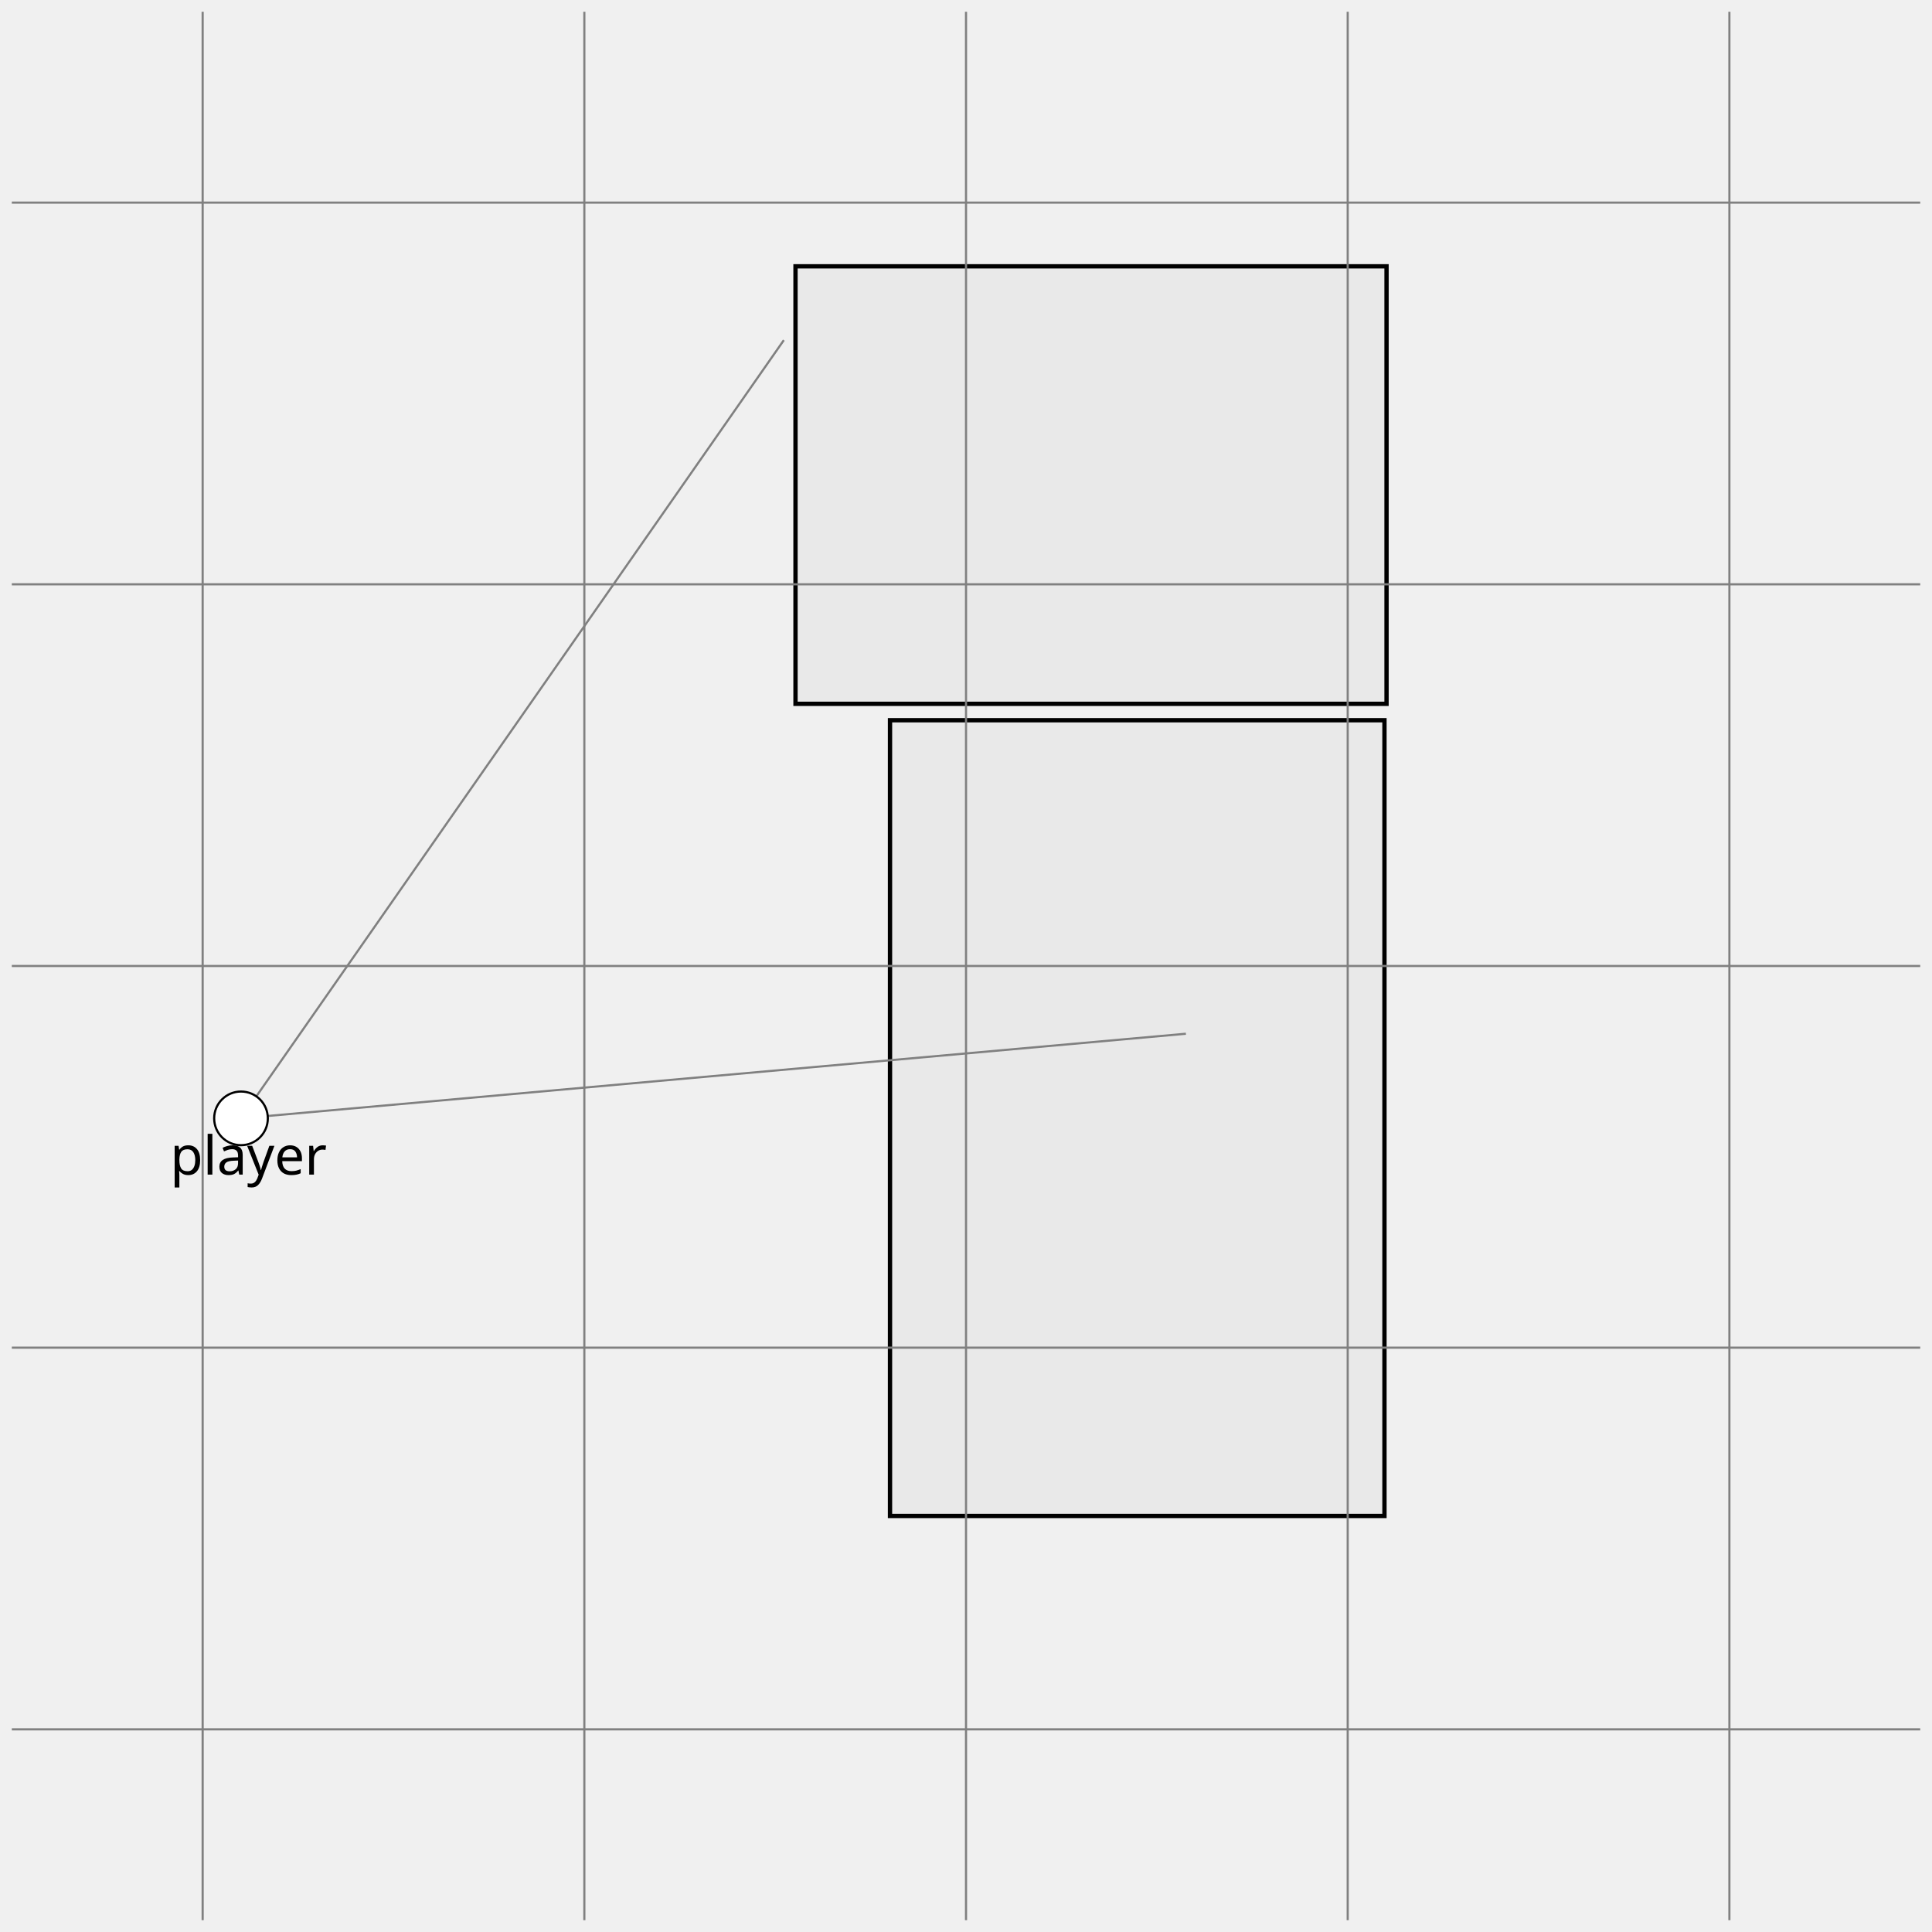
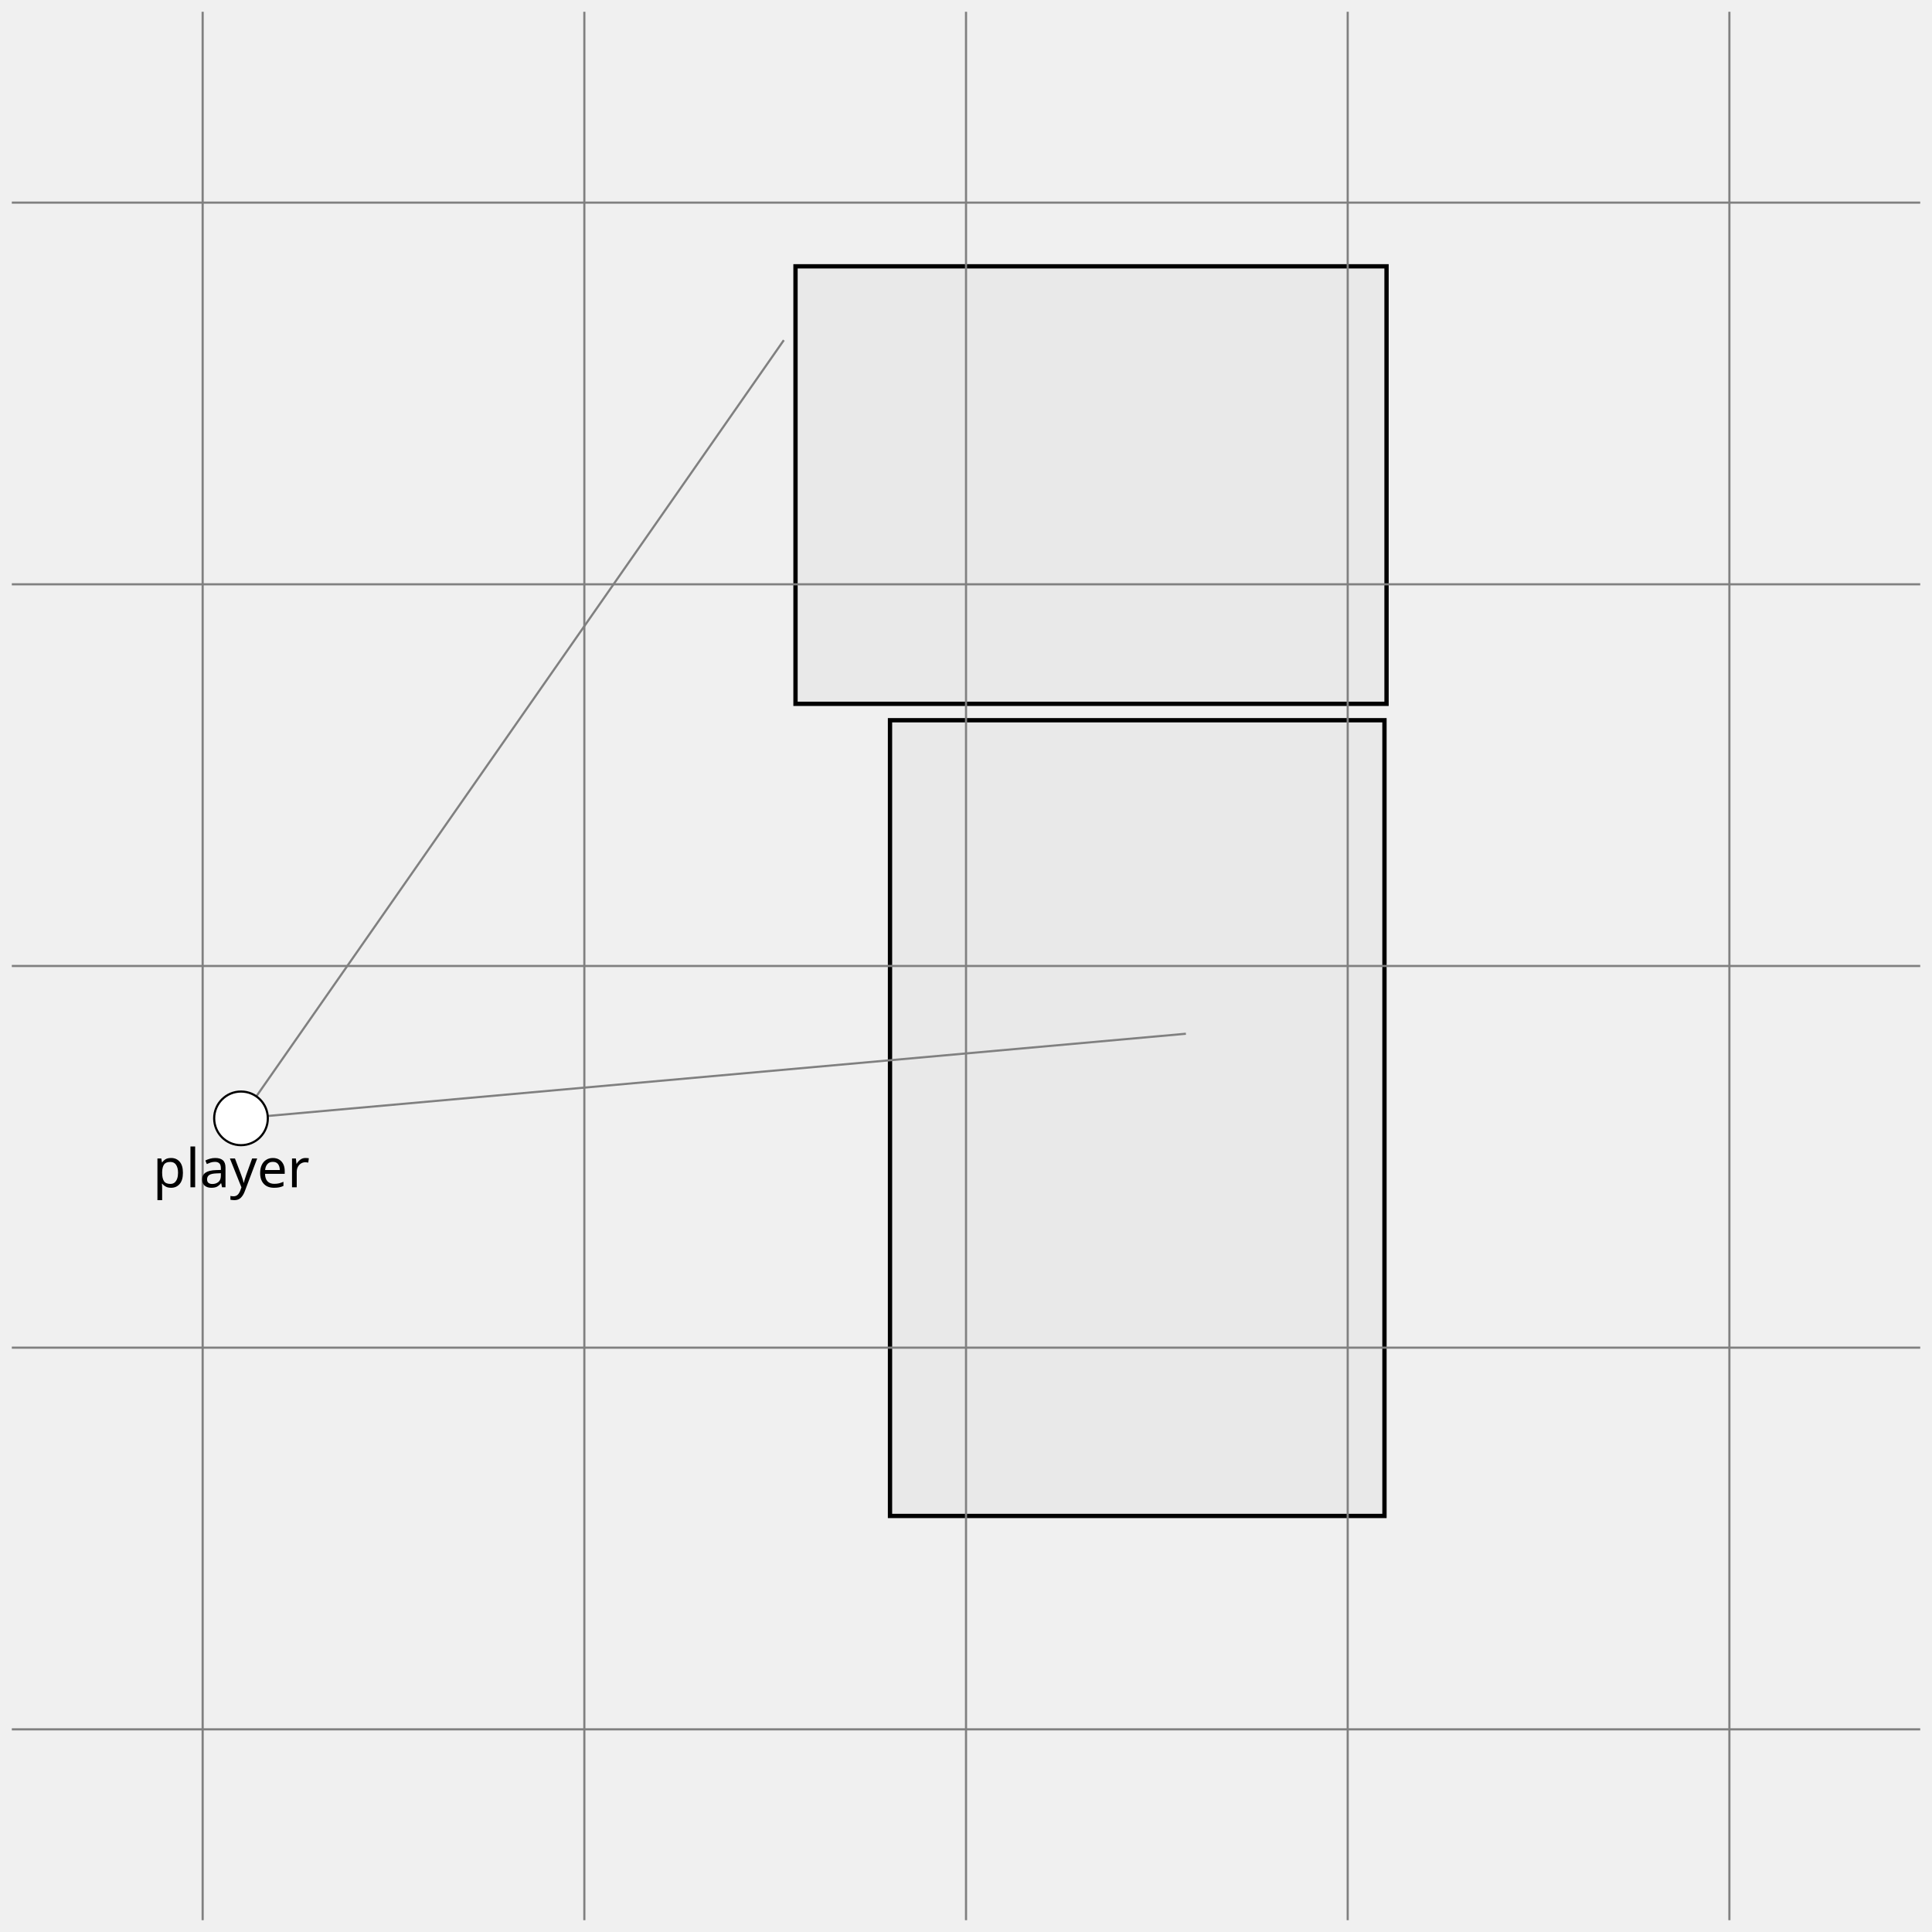
<svg xmlns="http://www.w3.org/2000/svg" id="svg2" version="1.1" xml:space="preserve" width="448.392" height="448.392" viewBox="0 0 448.392 448.392">
  <defs id="defs6" />
  <g id="g10" transform="matrix(1.25,0,0,-1.25,0,448.3925)">
    <rect style="fill:#e9e9e9;fill-opacity:1;stroke:#000000;stroke-width:0.8;stroke-linecap:butt;stroke-miterlimit:4;stroke-dasharray:none;stroke-dashoffset:0;stroke-opacity:1" id="rect4595" width="109.736" height="81.23" x="147.701" y="-309.267" transform="scale(1,-1)" />
    <path d="M 44.746,151.069 145.533,295.558" style="fill:none;stroke:#808080;stroke-width:0.399;stroke-linecap:butt;stroke-linejoin:miter;stroke-miterlimit:10;stroke-dasharray:none;stroke-opacity:1" id="path28" />
    <path d="m 37.627,2.193 0,354.335" style="fill:none;stroke:#808080;stroke-width:0.399;stroke-linecap:butt;stroke-linejoin:miter;stroke-miterlimit:10;stroke-dasharray:none;stroke-opacity:1" id="path48" />
    <path d="m 108.494,2.193 0,354.335" style="fill:none;stroke:#808080;stroke-width:0.399;stroke-linecap:butt;stroke-linejoin:miter;stroke-miterlimit:10;stroke-dasharray:none;stroke-opacity:1" id="path52" />
    <path d="m 321.095,2.193 0,354.335" style="fill:none;stroke:#808080;stroke-width:0.399;stroke-linecap:butt;stroke-linejoin:miter;stroke-miterlimit:10;stroke-dasharray:none;stroke-opacity:1" id="path64" />
    <path d="m 2.193,37.627 354.335,0" style="fill:none;stroke:#808080;stroke-width:0.399;stroke-linecap:butt;stroke-linejoin:miter;stroke-miterlimit:10;stroke-dasharray:none;stroke-opacity:1" id="path68" />
    <path d="m 2.193,250.228 354.335,0" style="fill:none;stroke:#808080;stroke-width:0.399;stroke-linecap:butt;stroke-linejoin:miter;stroke-miterlimit:10;stroke-dasharray:none;stroke-opacity:1" id="path80" />
    <path d="m 2.193,321.095 354.335,0" style="fill:none;stroke:#808080;stroke-width:0.399;stroke-linecap:butt;stroke-linejoin:miter;stroke-miterlimit:10;stroke-dasharray:none;stroke-opacity:1" id="path84" />
    <g id="g102" transform="translate(31.585,140.627)">
      <g transform="translate(-31.585,-140.627)" id="g104">
-         <text id="text106" style="font-variant:normal;font-weight:normal;font-size:9.963px;font-family:CMR10;-inkscape-font-specification:CMR10;writing-mode:lr-tb;fill:#000000;fill-opacity:1;fill-rule:nonzero;stroke:none" transform="matrix(1,0,0,-1,31.585,140.627)">
-           <tspan id="tspan108" y="0" x="0 5.535 8.303 13.005 17.984 22.412">player</tspan>
+         <text id="text106" style="font-variant:normal;font-weight:normal;font-size:9.963px;font-family:CMR10;-inkscape-font-specification:CMR10;writing-mode:lr-tb;fill:#000000;fill-opacity:1;fill-rule:nonzero;stroke:none" transform="scale(1,-1)" x="28.385" y="-138.276">
+           <tspan id="tspan108" x="28.385" y="-138.276">player</tspan>
        </text>
        <g transform="translate(31.585,140.627)" id="g110" />
      </g>
    </g>
    <g transform="translate(-104.107,-104.107)" id="g112" />
    <rect style="fill:#e9e9e9;fill-opacity:1;stroke:#000000;stroke-width:0.8;stroke-linecap:butt;stroke-miterlimit:4;stroke-dasharray:none;stroke-dashoffset:0;stroke-opacity:1" id="rect4593" width="91.806" height="147.742" x="165.247" y="-224.989" transform="scale(1,-1)" />
    <path d="m 2.193,179.361 354.335,0" style="fill:none;stroke:#808080;stroke-width:0.399;stroke-linecap:butt;stroke-linejoin:miter;stroke-miterlimit:10;stroke-dasharray:none;stroke-opacity:1" id="path76" />
    <path d="m 44.746,151.069 175.439,15.712" style="fill:none;stroke:#808080;stroke-width:0.399;stroke-linecap:butt;stroke-linejoin:miter;stroke-miterlimit:10;stroke-dasharray:none;stroke-opacity:1" id="path32" />
    <path d="m 250.228,2.193 0,354.335" style="fill:none;stroke:#808080;stroke-width:0.399;stroke-linecap:butt;stroke-linejoin:miter;stroke-miterlimit:10;stroke-dasharray:none;stroke-opacity:1" id="path60" />
    <path d="m 179.361,2.193 0,354.335" style="fill:none;stroke:#808080;stroke-width:0.399;stroke-linecap:butt;stroke-linejoin:miter;stroke-miterlimit:10;stroke-dasharray:none;stroke-opacity:1" id="path56" />
    <path d="m 2.193,108.494 354.335,0" style="fill:none;stroke:#808080;stroke-width:0.399;stroke-linecap:butt;stroke-linejoin:miter;stroke-miterlimit:10;stroke-dasharray:none;stroke-opacity:1" id="path72" />
    <path d="m 49.727,151.069 c 0,2.751 -2.23,4.981 -4.981,4.981 -2.751,0 -4.981,-2.23 -4.981,-4.981 0,-2.751 2.23,-4.981 4.981,-4.981 2.751,0 4.981,2.23 4.981,4.981 z" style="fill:#ffffff;fill-opacity:1;fill-rule:nonzero;stroke:#000000;stroke-width:0.399;stroke-linecap:butt;stroke-linejoin:miter;stroke-miterlimit:10;stroke-dasharray:none;stroke-opacity:1" id="path92" />
  </g>
</svg>
